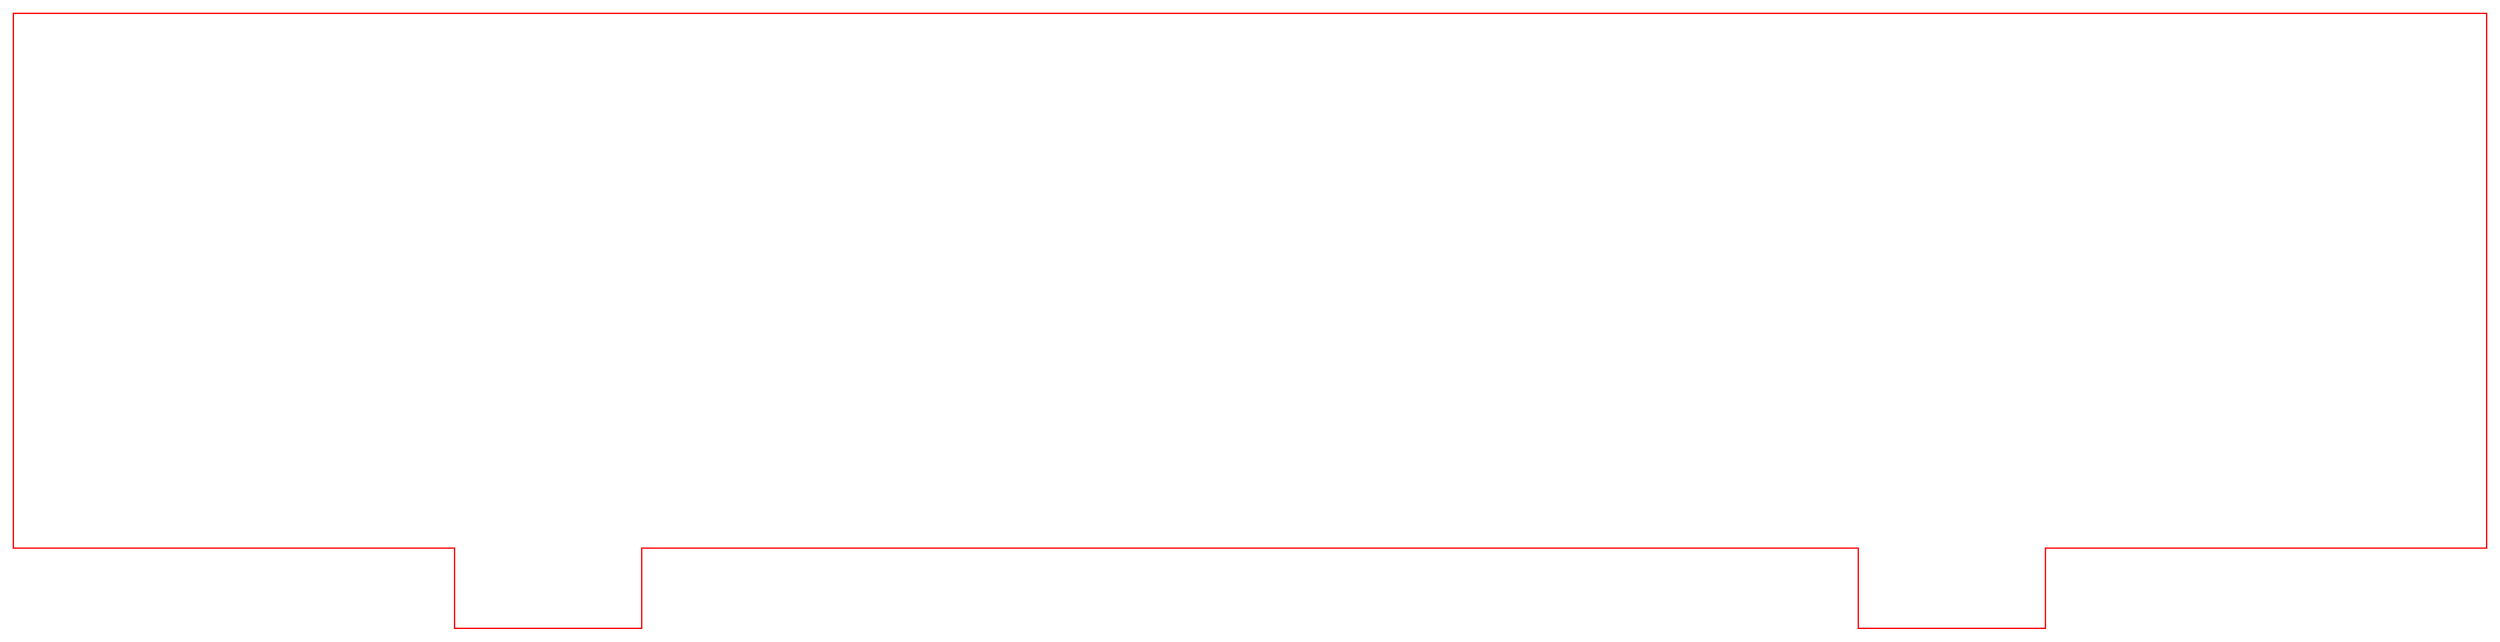
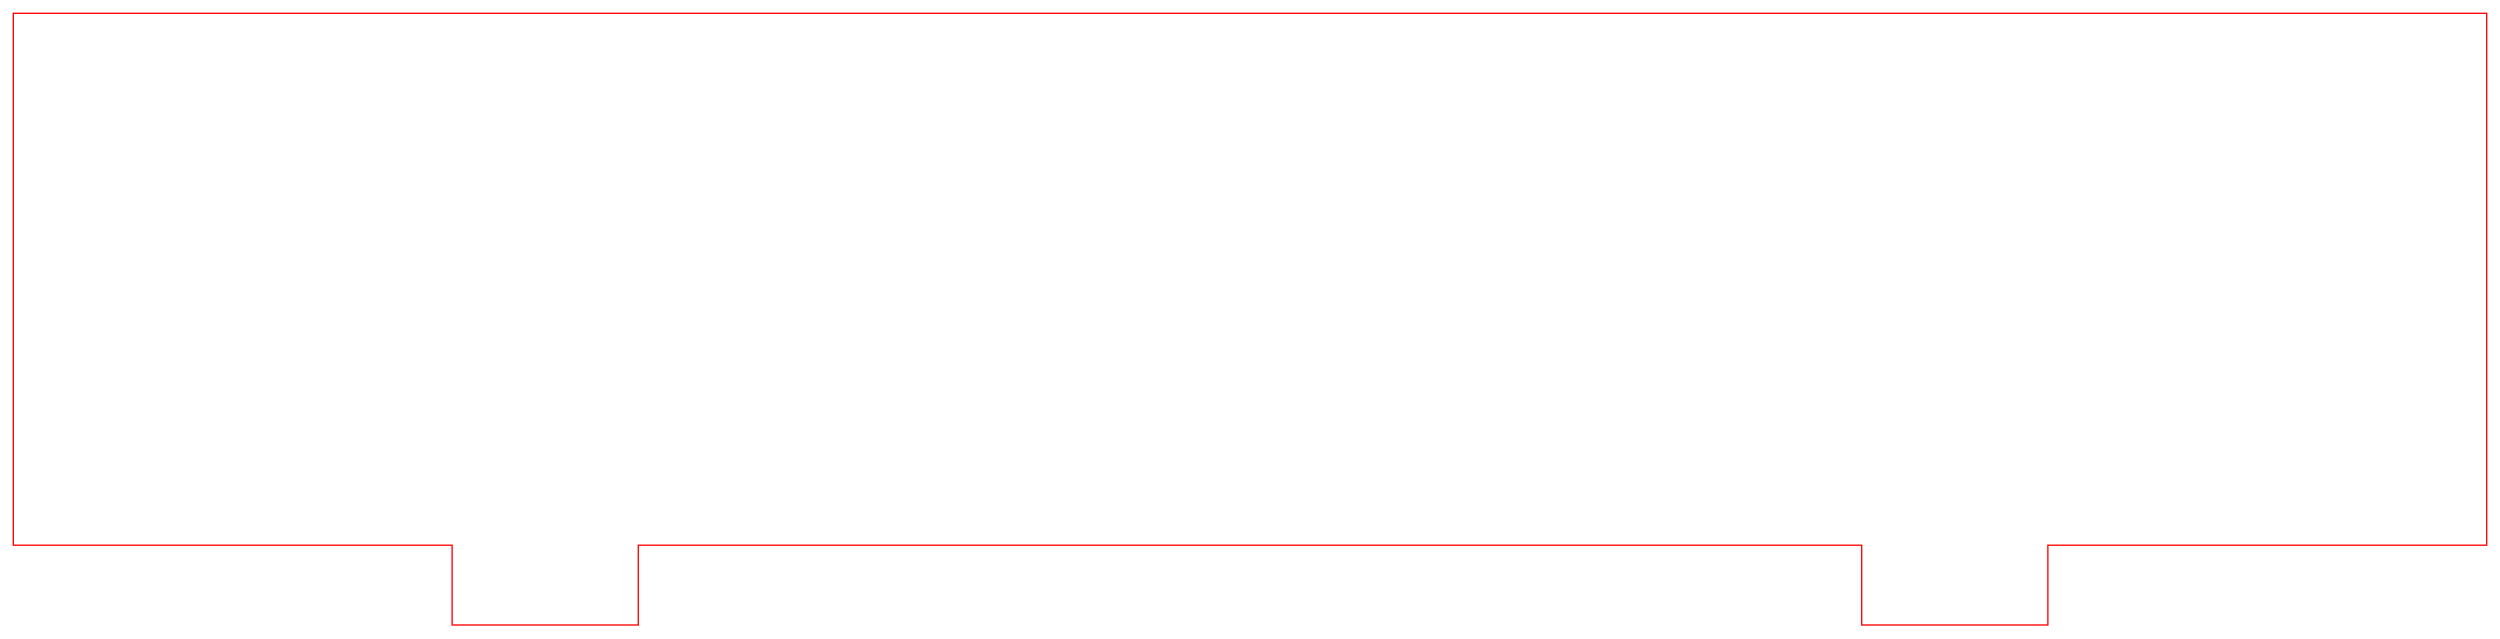
- <svg xmlns="http://www.w3.org/2000/svg" width="187.00mm" height="48.00mm" viewBox="0 0 187.000 48.000">
+ <svg xmlns="http://www.w3.org/2000/svg" width="188.00mm" height="48.00mm" viewBox="0 0 188.000 48.000">
  <g id="incisione" fill="#000000" stroke="none">

</g>
  <g id="segno" fill="none" stroke="#0000FF" stroke-width="0.1">

</g>
  <g id="taglio" fill="none" stroke="#FF0000" stroke-width="0.1">
-     <path d="M1.000,41.000 L34.000,41.000 L34.000,47.000 L48.000,47.000 L48.000,41.000 L139.000,41.000 L139.000,47.000 L153.000,47.000 L153.000,41.000 L186.000,41.000 L186.000,1.000 L1.000,1.000 Z" />
+     <path d="M1.000,41.000 L34.000,41.000 L34.000,47.000 L48.000,47.000 L48.000,41.000 L140.000,41.000 L140.000,47.000 L154.000,47.000 L154.000,41.000 L187.000,41.000 L187.000,1.000 L1.000,1.000 Z" />
  </g>
</svg>
